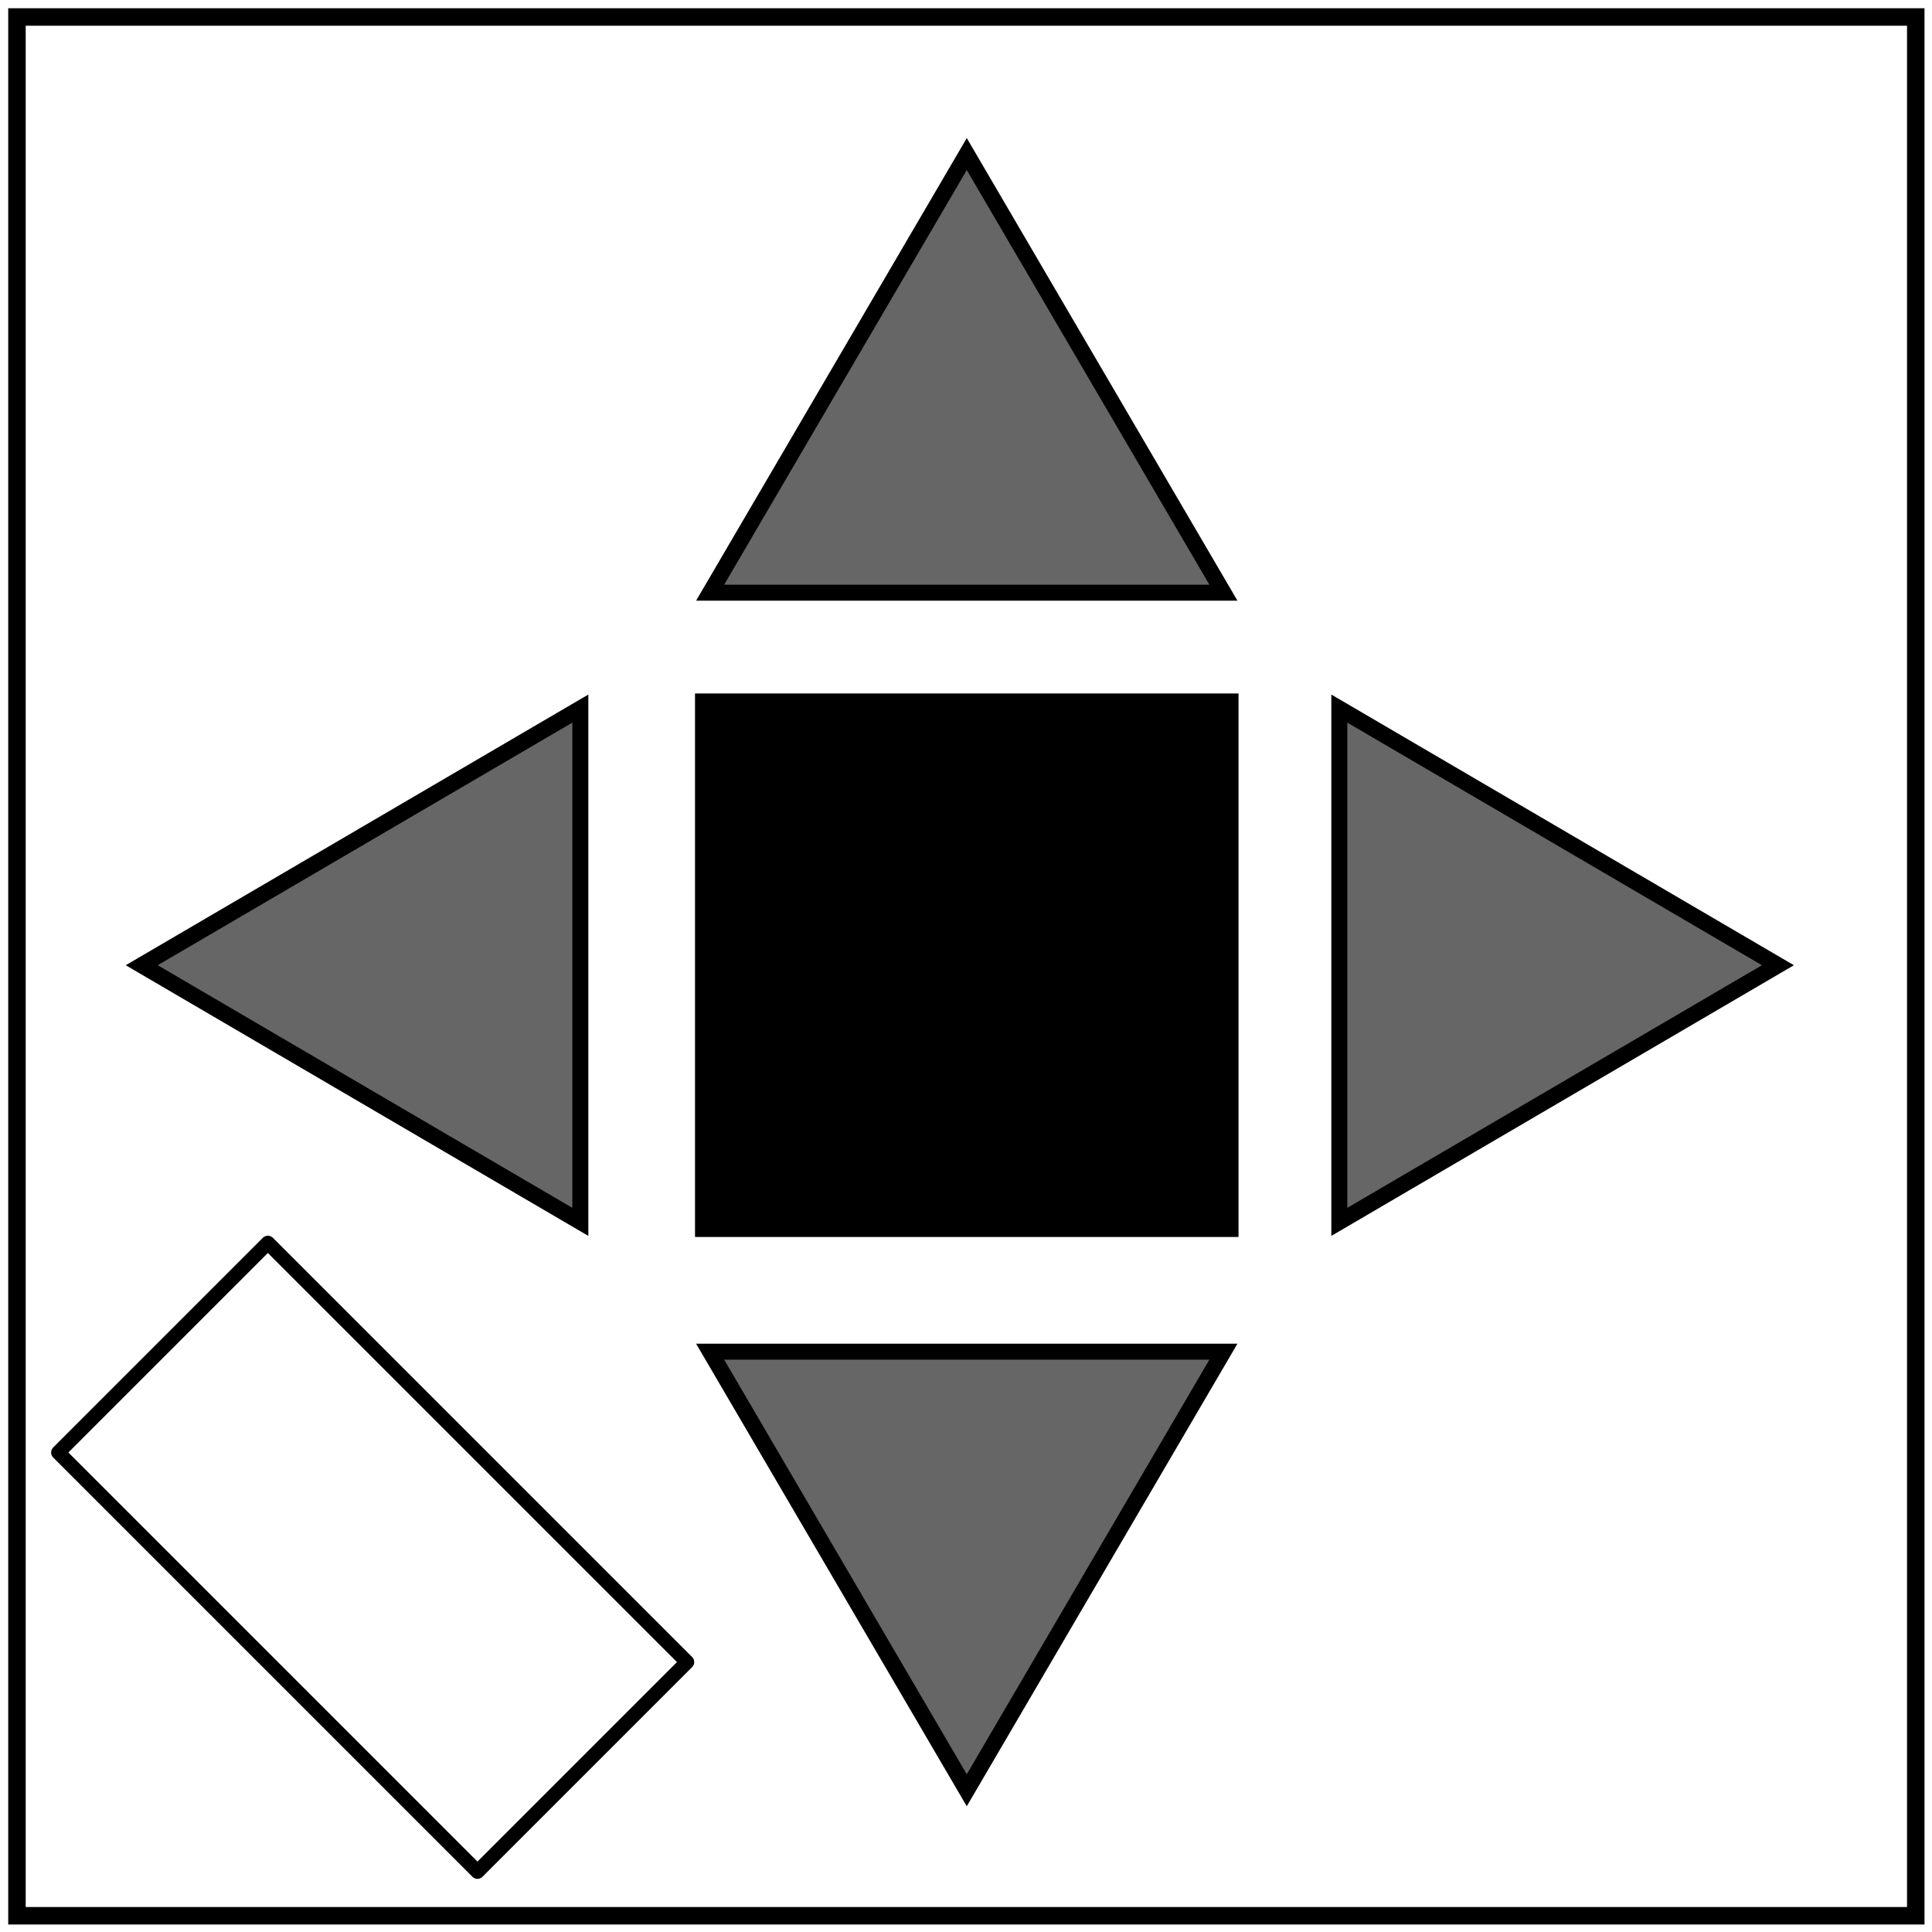
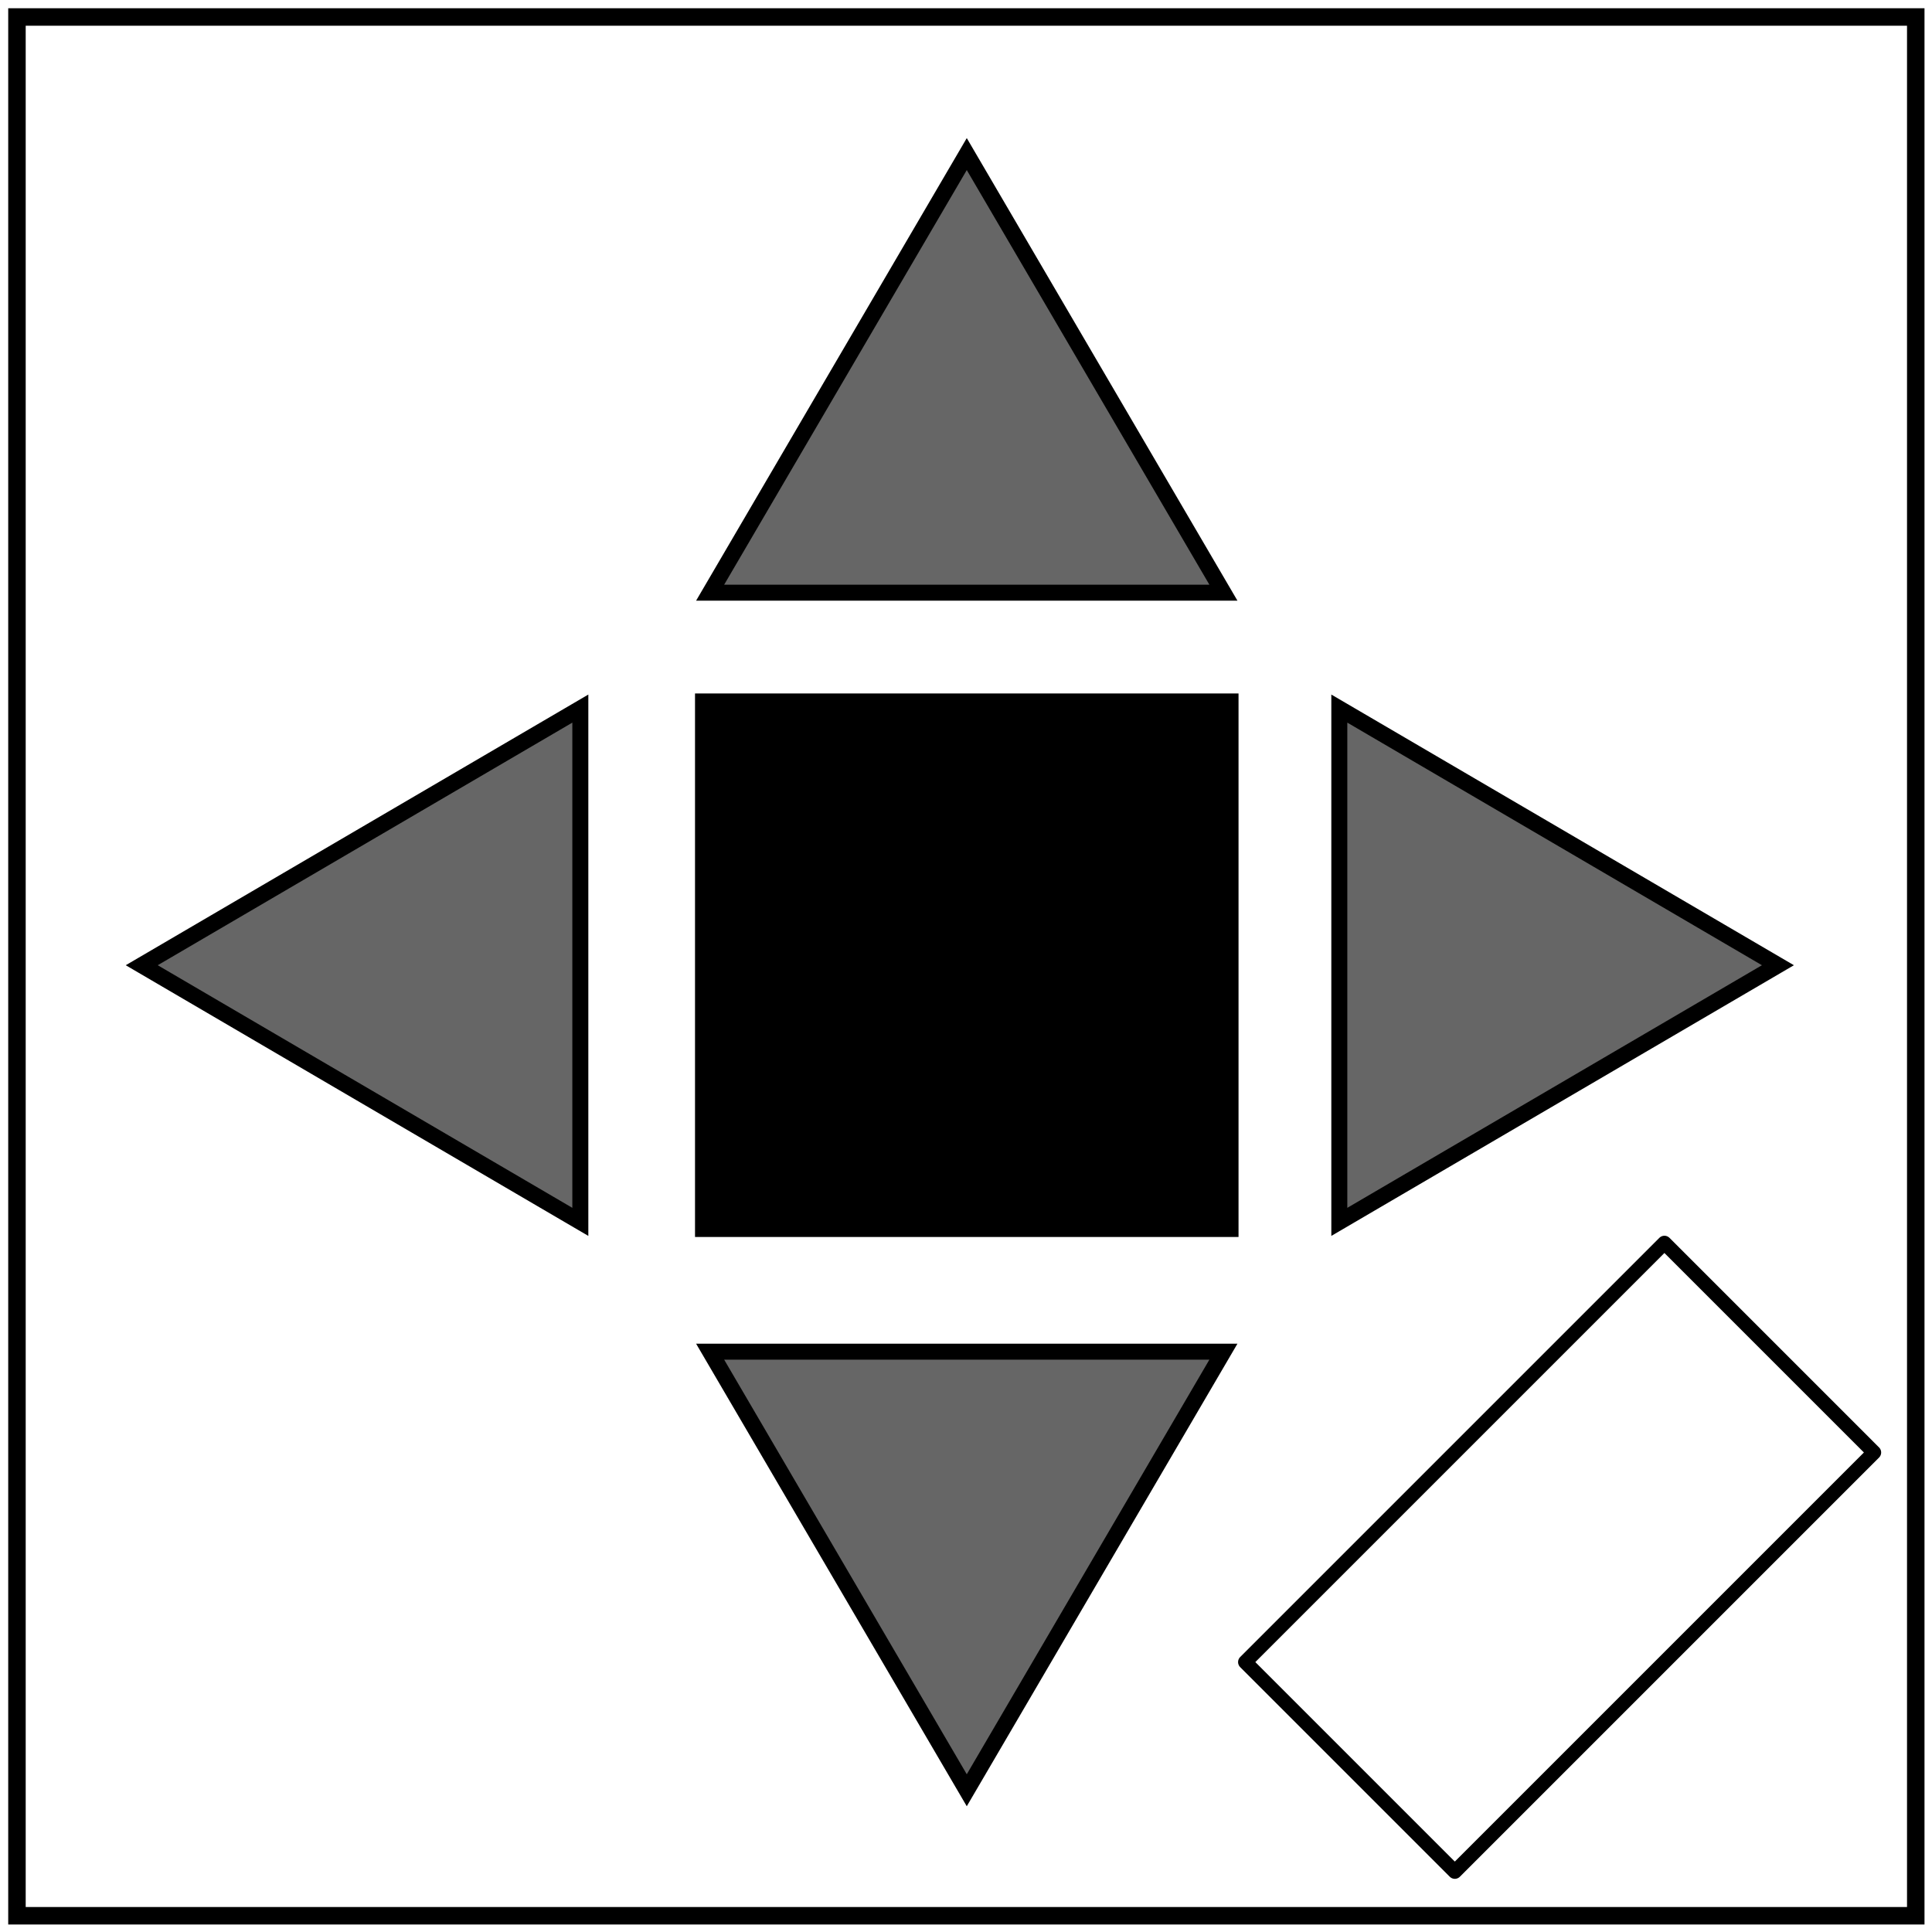
<svg xmlns="http://www.w3.org/2000/svg" width="600" height="600" version="1.1" id="svg18">
  <defs id="defs22" />
  <path fill="none" stroke="#000" stroke-width="5.429" d="M5.267 5.276h589.689v589.68H5.267z" id="path2" />
  <path d="M 218.647,218.166 H 381.834 V 381.353 H 218.647 Z" id="path6" style="stroke:#000000;stroke-width:5.605;stroke-miterlimit:4;stroke-dasharray:none" />
  <path style="fill:#666666;fill-opacity:1;fill-rule:evenodd;stroke:#000000;stroke-width:4.503;stroke-linecap:square;stroke-linejoin:miter;stroke-miterlimit:4;stroke-dasharray:none;stroke-dashoffset:0;stroke-opacity:1" id="path840" d="m 300,73.441 71.306,123.506 -142.612,0 z" transform="matrix(1.117765,0,0,1.102862,-35.08919,-33.14307)" />
  <path transform="matrix(0,1.117765,-1.102862,0,633.1431,-35.56963)" d="m 300,73.441 71.306,123.506 -142.612,0 z" id="path1496" style="fill:#666666;fill-opacity:1;fill-rule:evenodd;stroke:#000000;stroke-width:4.503;stroke-linecap:square;stroke-linejoin:miter;stroke-miterlimit:4;stroke-dasharray:none;stroke-dashoffset:0;stroke-opacity:1" />
  <path transform="matrix(-1.117765,0,0,-1.102862,635.5696,636.978)" d="m 300,73.441 71.306,123.506 -142.612,0 z" id="path1500" style="fill:#666666;fill-opacity:1;fill-rule:evenodd;stroke:#000000;stroke-width:4.503;stroke-linecap:square;stroke-linejoin:miter;stroke-miterlimit:4;stroke-dasharray:none;stroke-dashoffset:0;stroke-opacity:1" />
  <path style="fill:#666666;fill-opacity:1;fill-rule:evenodd;stroke:#000000;stroke-width:4.503;stroke-linecap:square;stroke-linejoin:miter;stroke-miterlimit:4;stroke-dasharray:none;stroke-dashoffset:0;stroke-opacity:1" id="path1502" d="m 300,73.441 71.306,123.506 -142.612,0 z" transform="matrix(0,-1.117765,1.102862,0,-36.97798,635.0892)" />
-   <rect style="fill:none;fill-opacity:1;fill-rule:nonzero;stroke:#000000;stroke-width:4.438;stroke-linecap:butt;stroke-linejoin:round;stroke-miterlimit:4;stroke-dasharray:none;stroke-dashoffset:0;stroke-opacity:1" id="rect4523" width="184.109" height="92.055" x="331.76" y="214.111" transform="rotate(45)" />
+   <path transform="rotate(-45)" style="fill:none;fill-opacity:1;fill-rule:nonzero;stroke:#000000;stroke-width:4.438;stroke-linecap:butt;stroke-linejoin:round;stroke-miterlimit:4;stroke-dasharray:none;stroke-dashoffset:0;stroke-opacity:1" d="m -91.542,638.439 h 184.109 v 92.055 h -184.109 z" id="rect4523" />
</svg>
